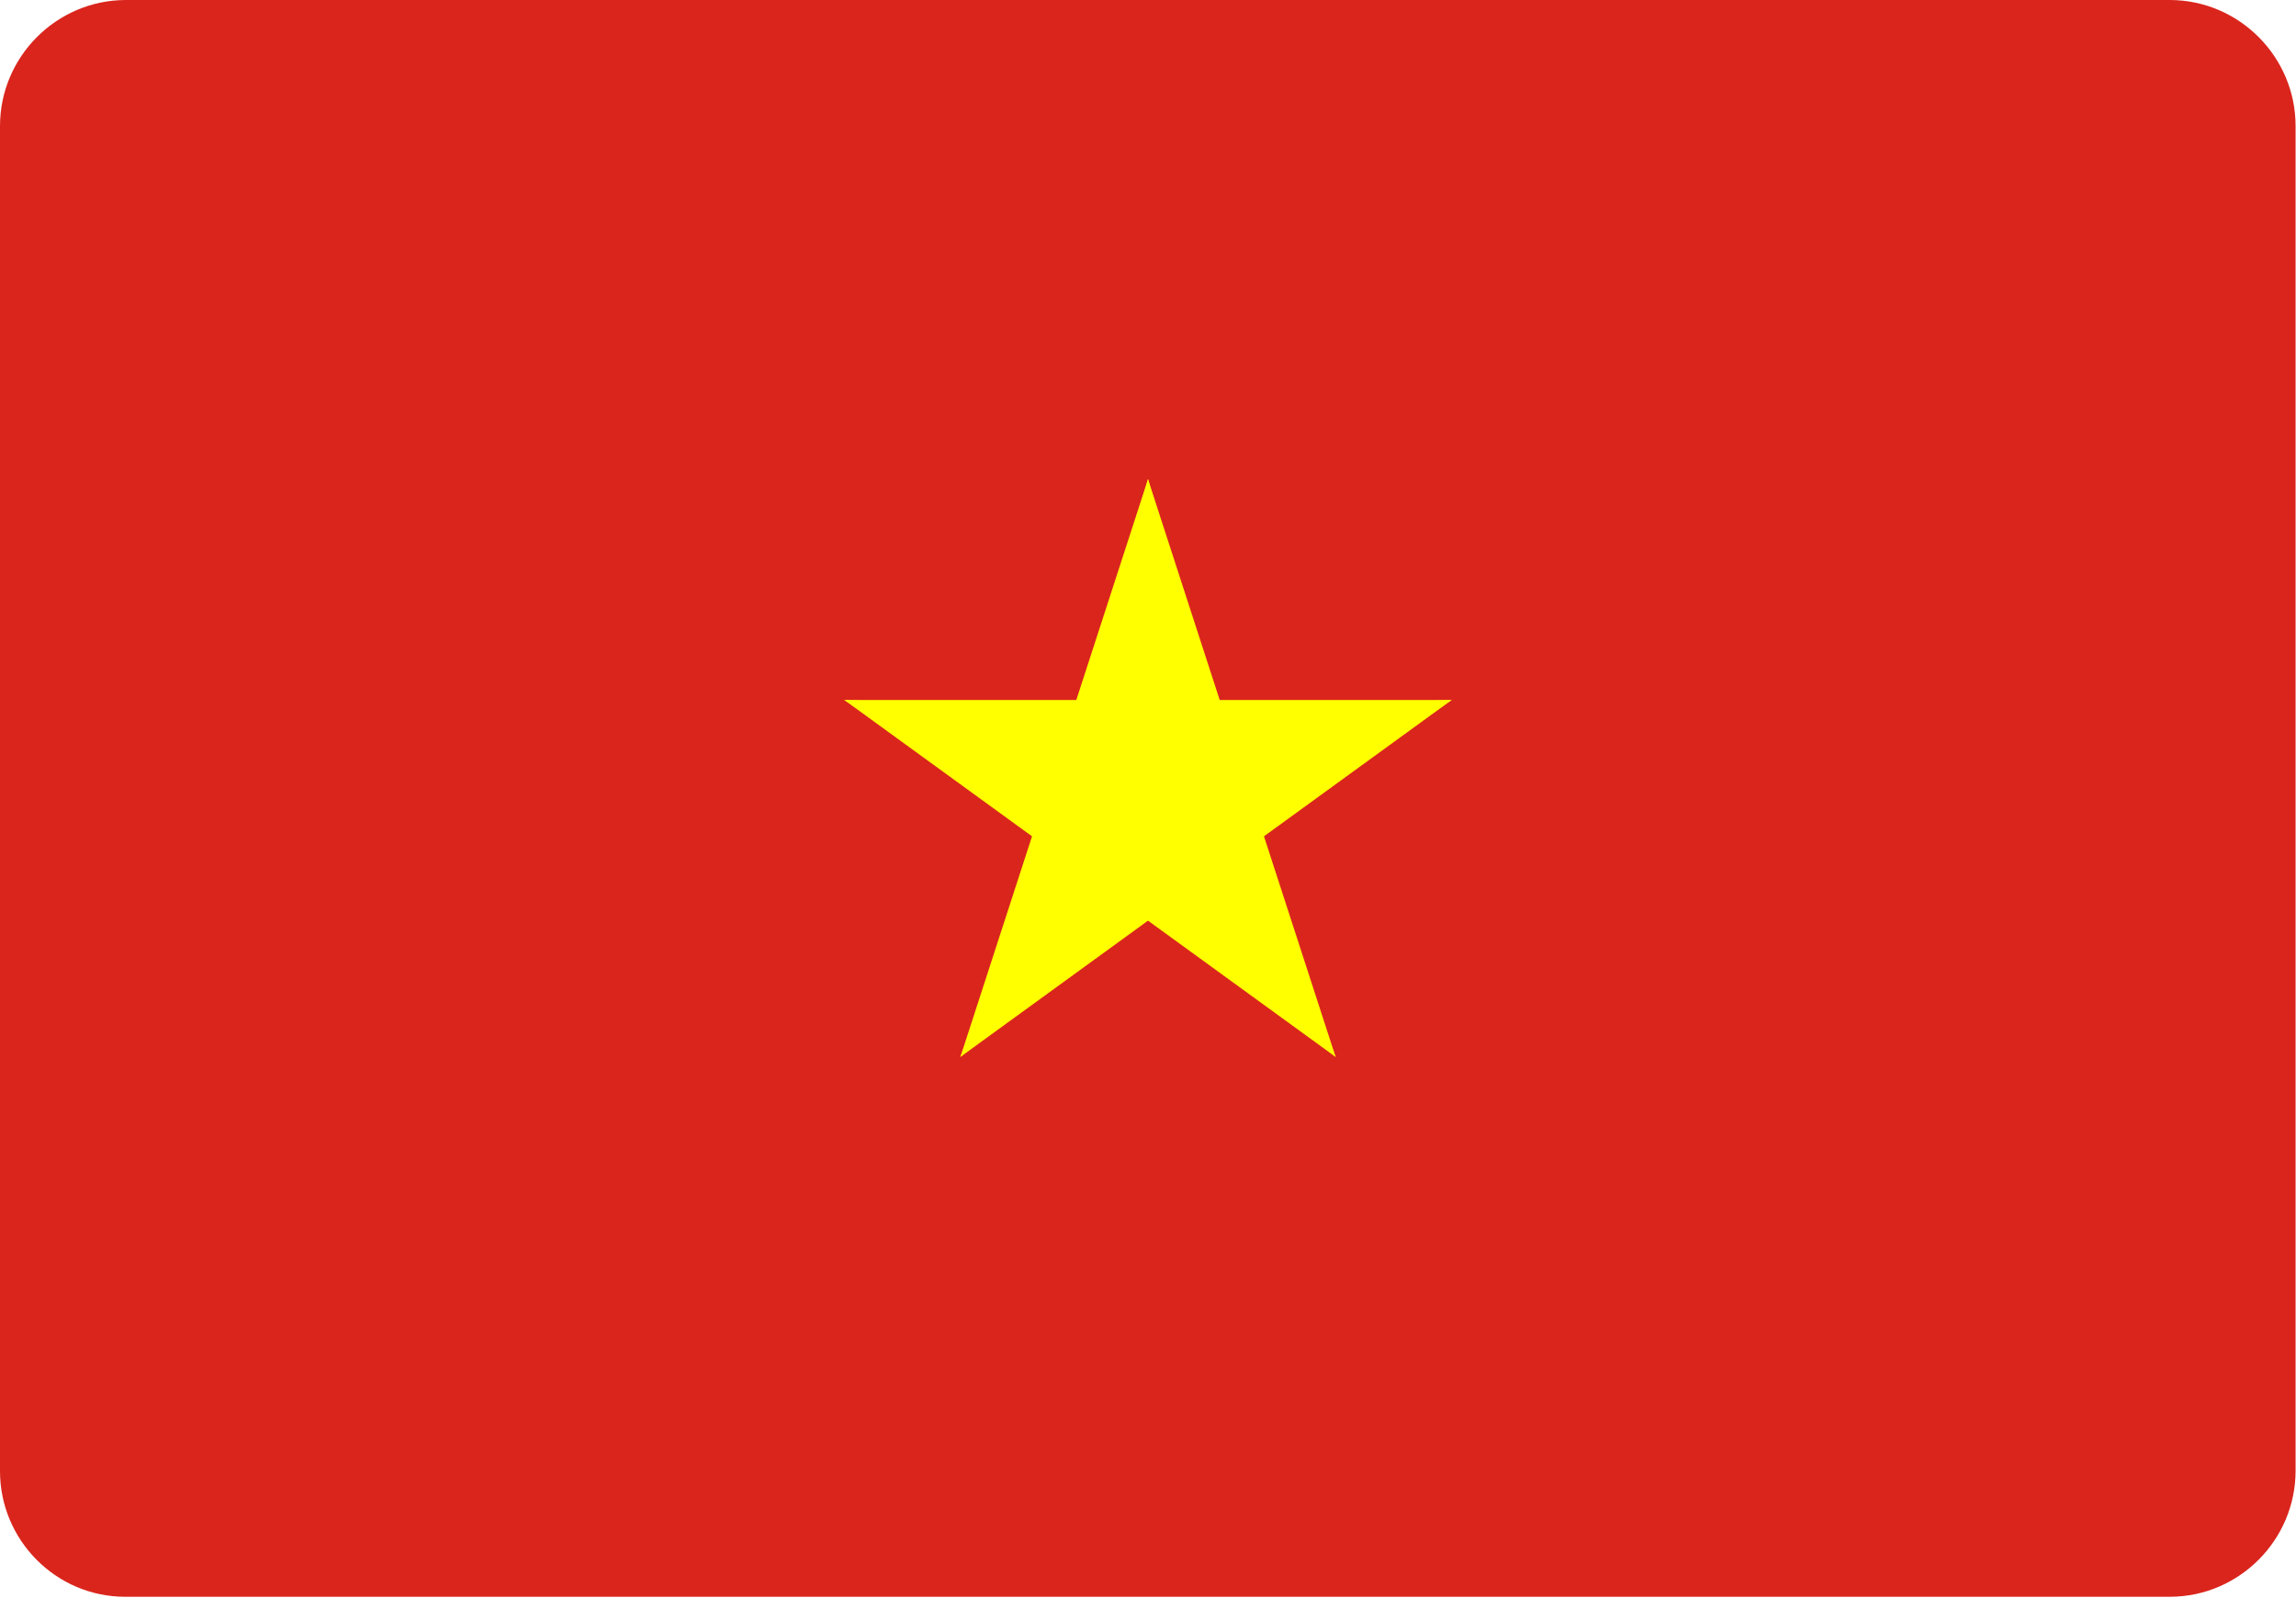
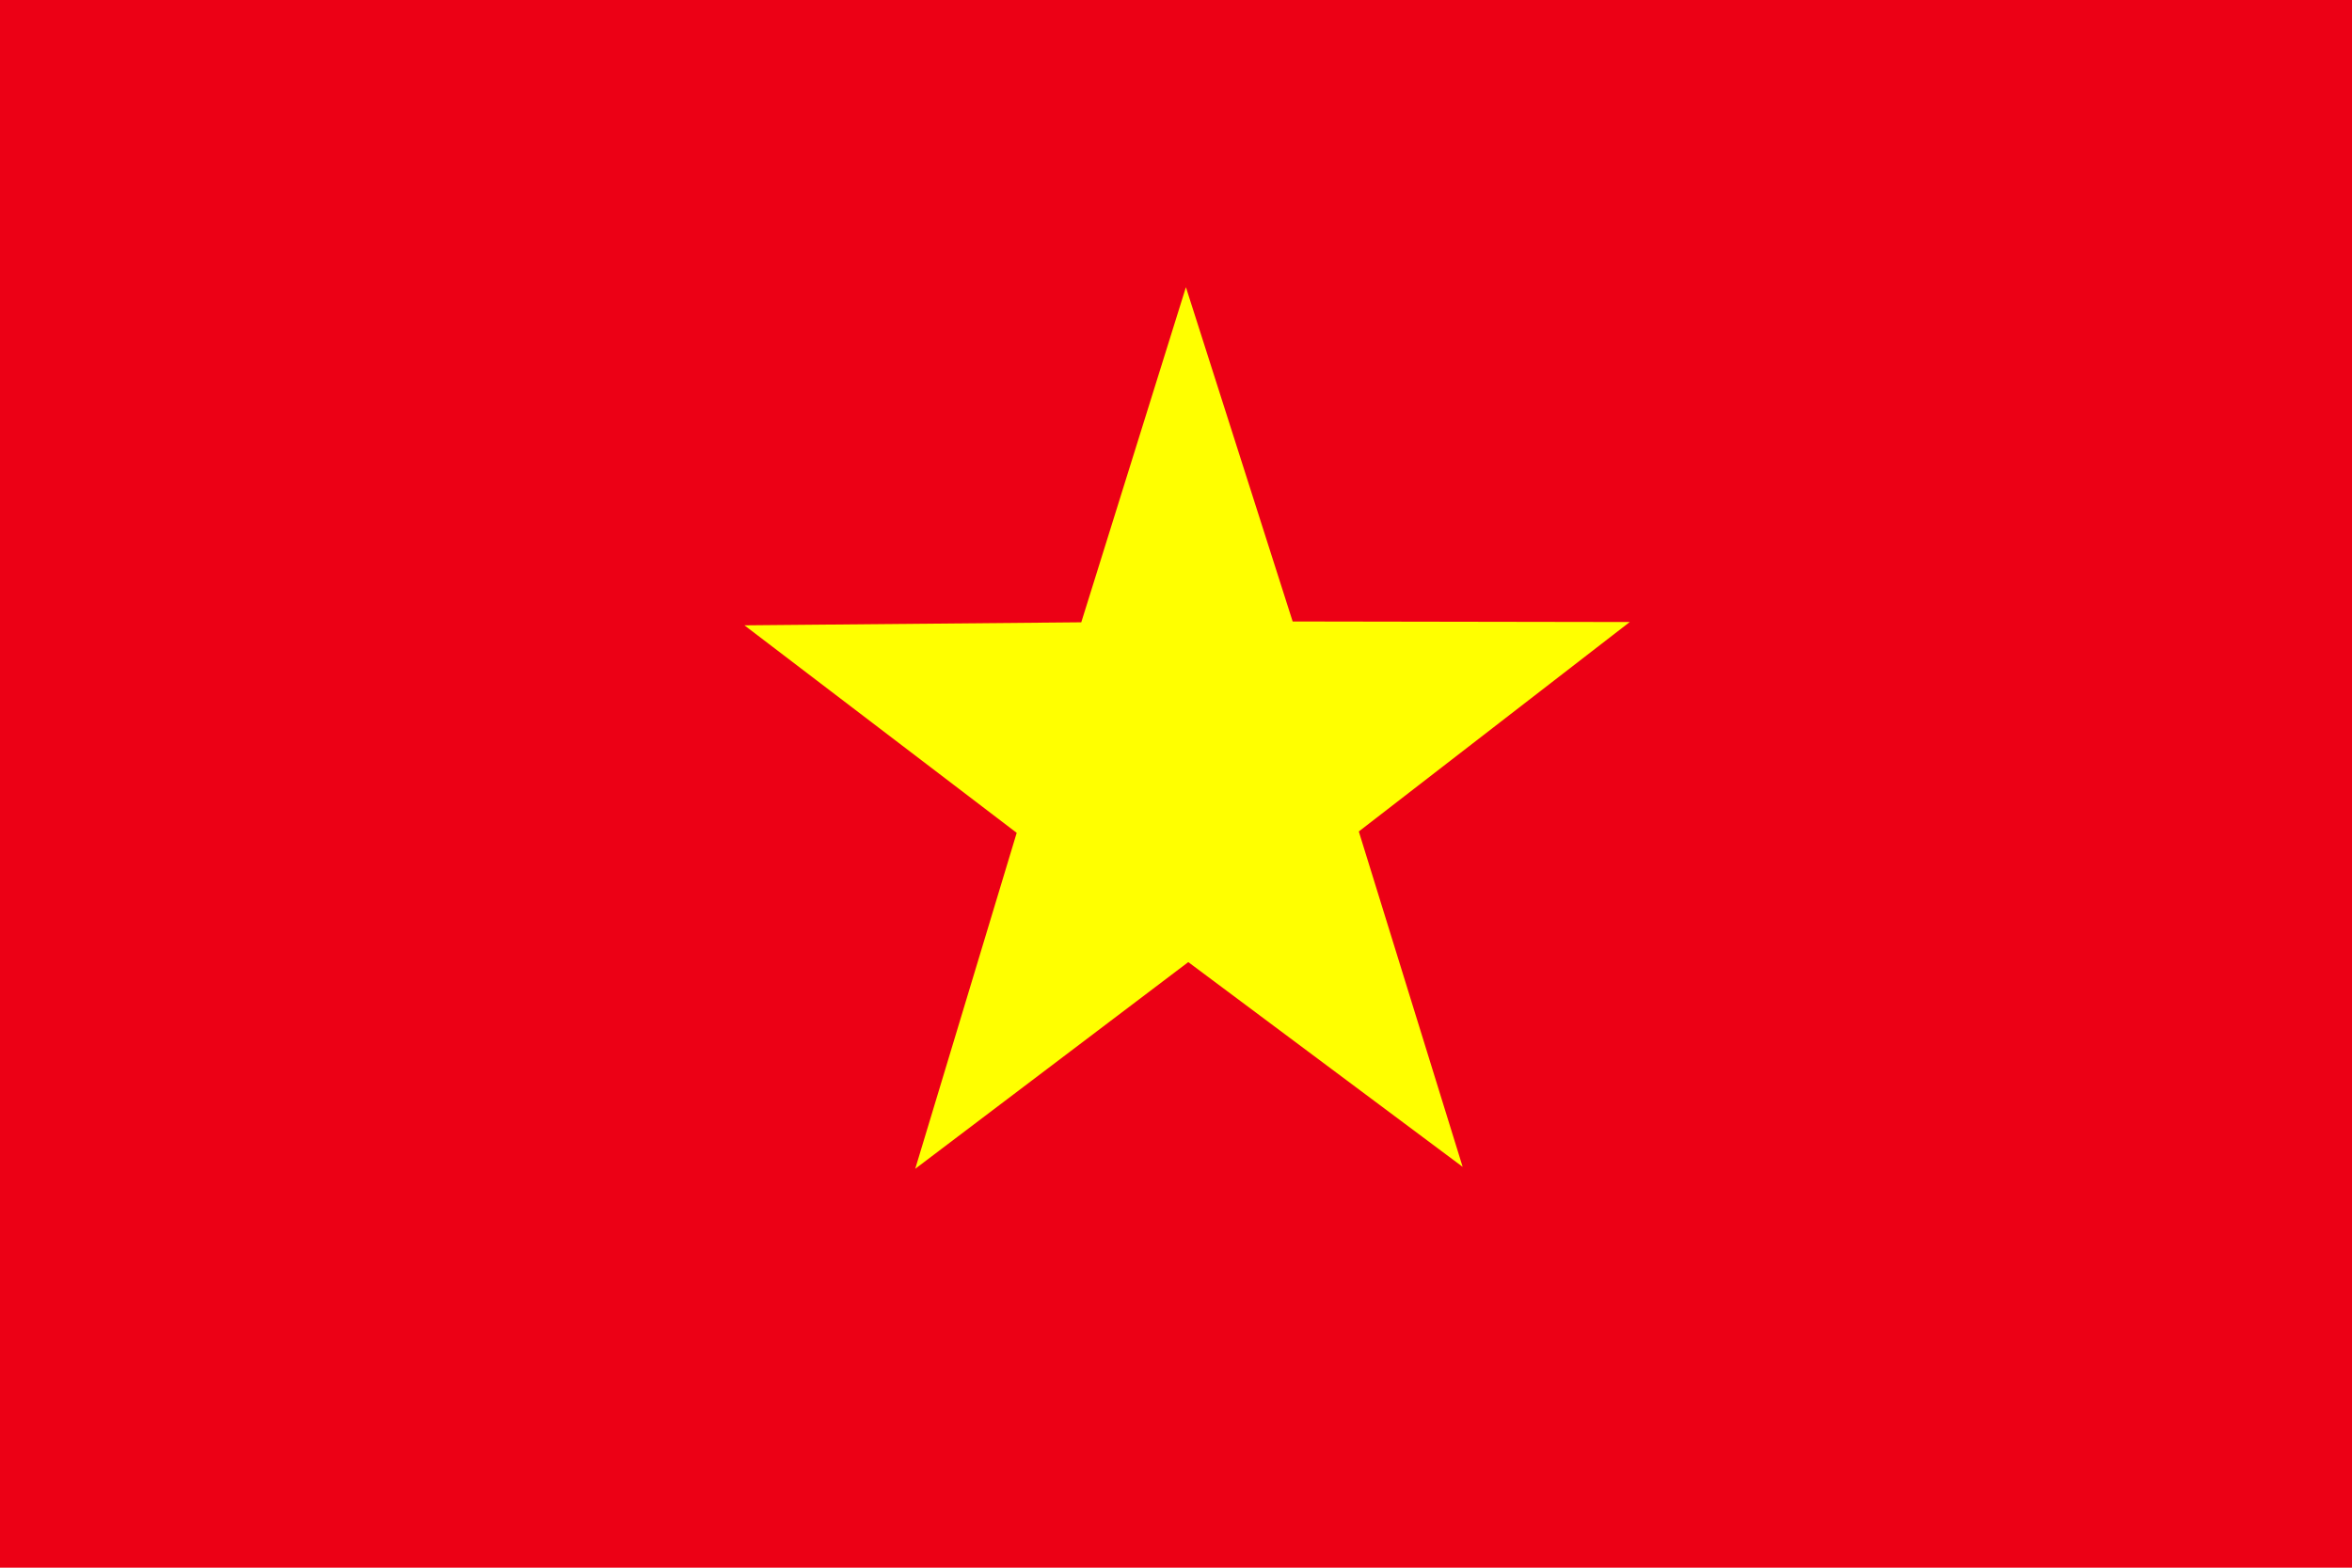
- <svg xmlns="http://www.w3.org/2000/svg" version="1.1" id="Layer_1" x="0px" y="0px" viewBox="0 0 55.2 38.4" style="enable-background:new 0 0 55.2 38.4" xml:space="preserve">
-   <style type="text/css">.st0{fill:#DA251D;} .st1{fill:#FFFF00;}</style>
-   <g>
-     <path class="st0" d="M3.01,0h49.17c1.66,0.01,3.01,1.37,3.01,3.03v32.33c0,1.66-1.35,3.02-3.01,3.03H3.01 C1.35,38.39,0,37.03,0,35.37V3.03C0,1.37,1.35,0.01,3.01,0L3.01,0z" />
-     <path class="st1" d="M27.6,11.52l-2.37,7.3l4.87,1.58L27.6,11.52L27.6,11.52z M27.6,11.52L27.6,11.52L27.6,11.52L27.6,11.52z" />
-     <path class="st1" d="M27.6,11.52l2.37,7.3l-4.87,1.58L27.6,11.52L27.6,11.52z M27.6,11.52L27.6,11.52L27.6,11.52L27.6,11.52z" />
-     <path class="st1" d="M34.9,16.83h-7.68v5.12L34.9,16.83L34.9,16.83z M34.9,16.83L34.9,16.83L34.9,16.83L34.9,16.83z" />
-     <path class="st1" d="M34.9,16.83l-6.21,4.51l-3.01-4.14L34.9,16.83L34.9,16.83z M34.9,16.83L34.9,16.83L34.9,16.83L34.9,16.83z" />
-     <path class="st1" d="M32.11,25.41l-2.37-7.3l-4.87,1.58L32.11,25.41L32.11,25.41z M32.11,25.41L32.11,25.41L32.11,25.41 L32.11,25.41z" />
-     <path class="st1" d="M32.11,25.41L25.9,20.9l3.01-4.14L32.11,25.41L32.11,25.41z M32.11,25.41L32.11,25.41L32.11,25.41L32.11,25.41 z" />
-     <path class="st1" d="M20.3,16.83h7.68v5.12L20.3,16.83L20.3,16.83z M20.3,16.83L20.3,16.83L20.3,16.83L20.3,16.83z" />
-     <path class="st1" d="M20.3,16.83l6.21,4.51l3.01-4.14L20.3,16.83L20.3,16.83z M20.3,16.83L20.3,16.83L20.3,16.83L20.3,16.83z" />
-     <path class="st1" d="M23.09,25.41l2.37-7.3l4.87,1.58L23.09,25.41L23.09,25.41z M23.09,25.41L23.09,25.41L23.09,25.41L23.09,25.41z" />
-     <path class="st1" d="M23.09,25.41l6.21-4.51l-3.01-4.14L23.09,25.41L23.09,25.41z M23.09,25.41L23.09,25.41L23.09,25.41 L23.09,25.41z" />
-   </g>
+ <svg xmlns="http://www.w3.org/2000/svg" id="svg378" viewBox="0 0 1063 708.66" version="1" y="0" x="0">
+   <rect id="rect149" style="fill-rule:evenodd;stroke-width:1pt;fill:#ec0015" height="708.66" width="1063" y="0" x="0" />
+   <path id="path205" style="fill-rule:evenodd;stroke-width:.113;fill:#ffff00" transform="matrix(11.912 0 0 12.458 -2509.8 -6130.7)" d="m266.19 534.45l-10.41-7.43-10.36 7.5 3.85-12.19-10.33-7.53 12.78-0.11 3.97-12.16 4.05 12.13 12.79 0.02-10.28 7.6 3.94 12.17z" />
</svg>
